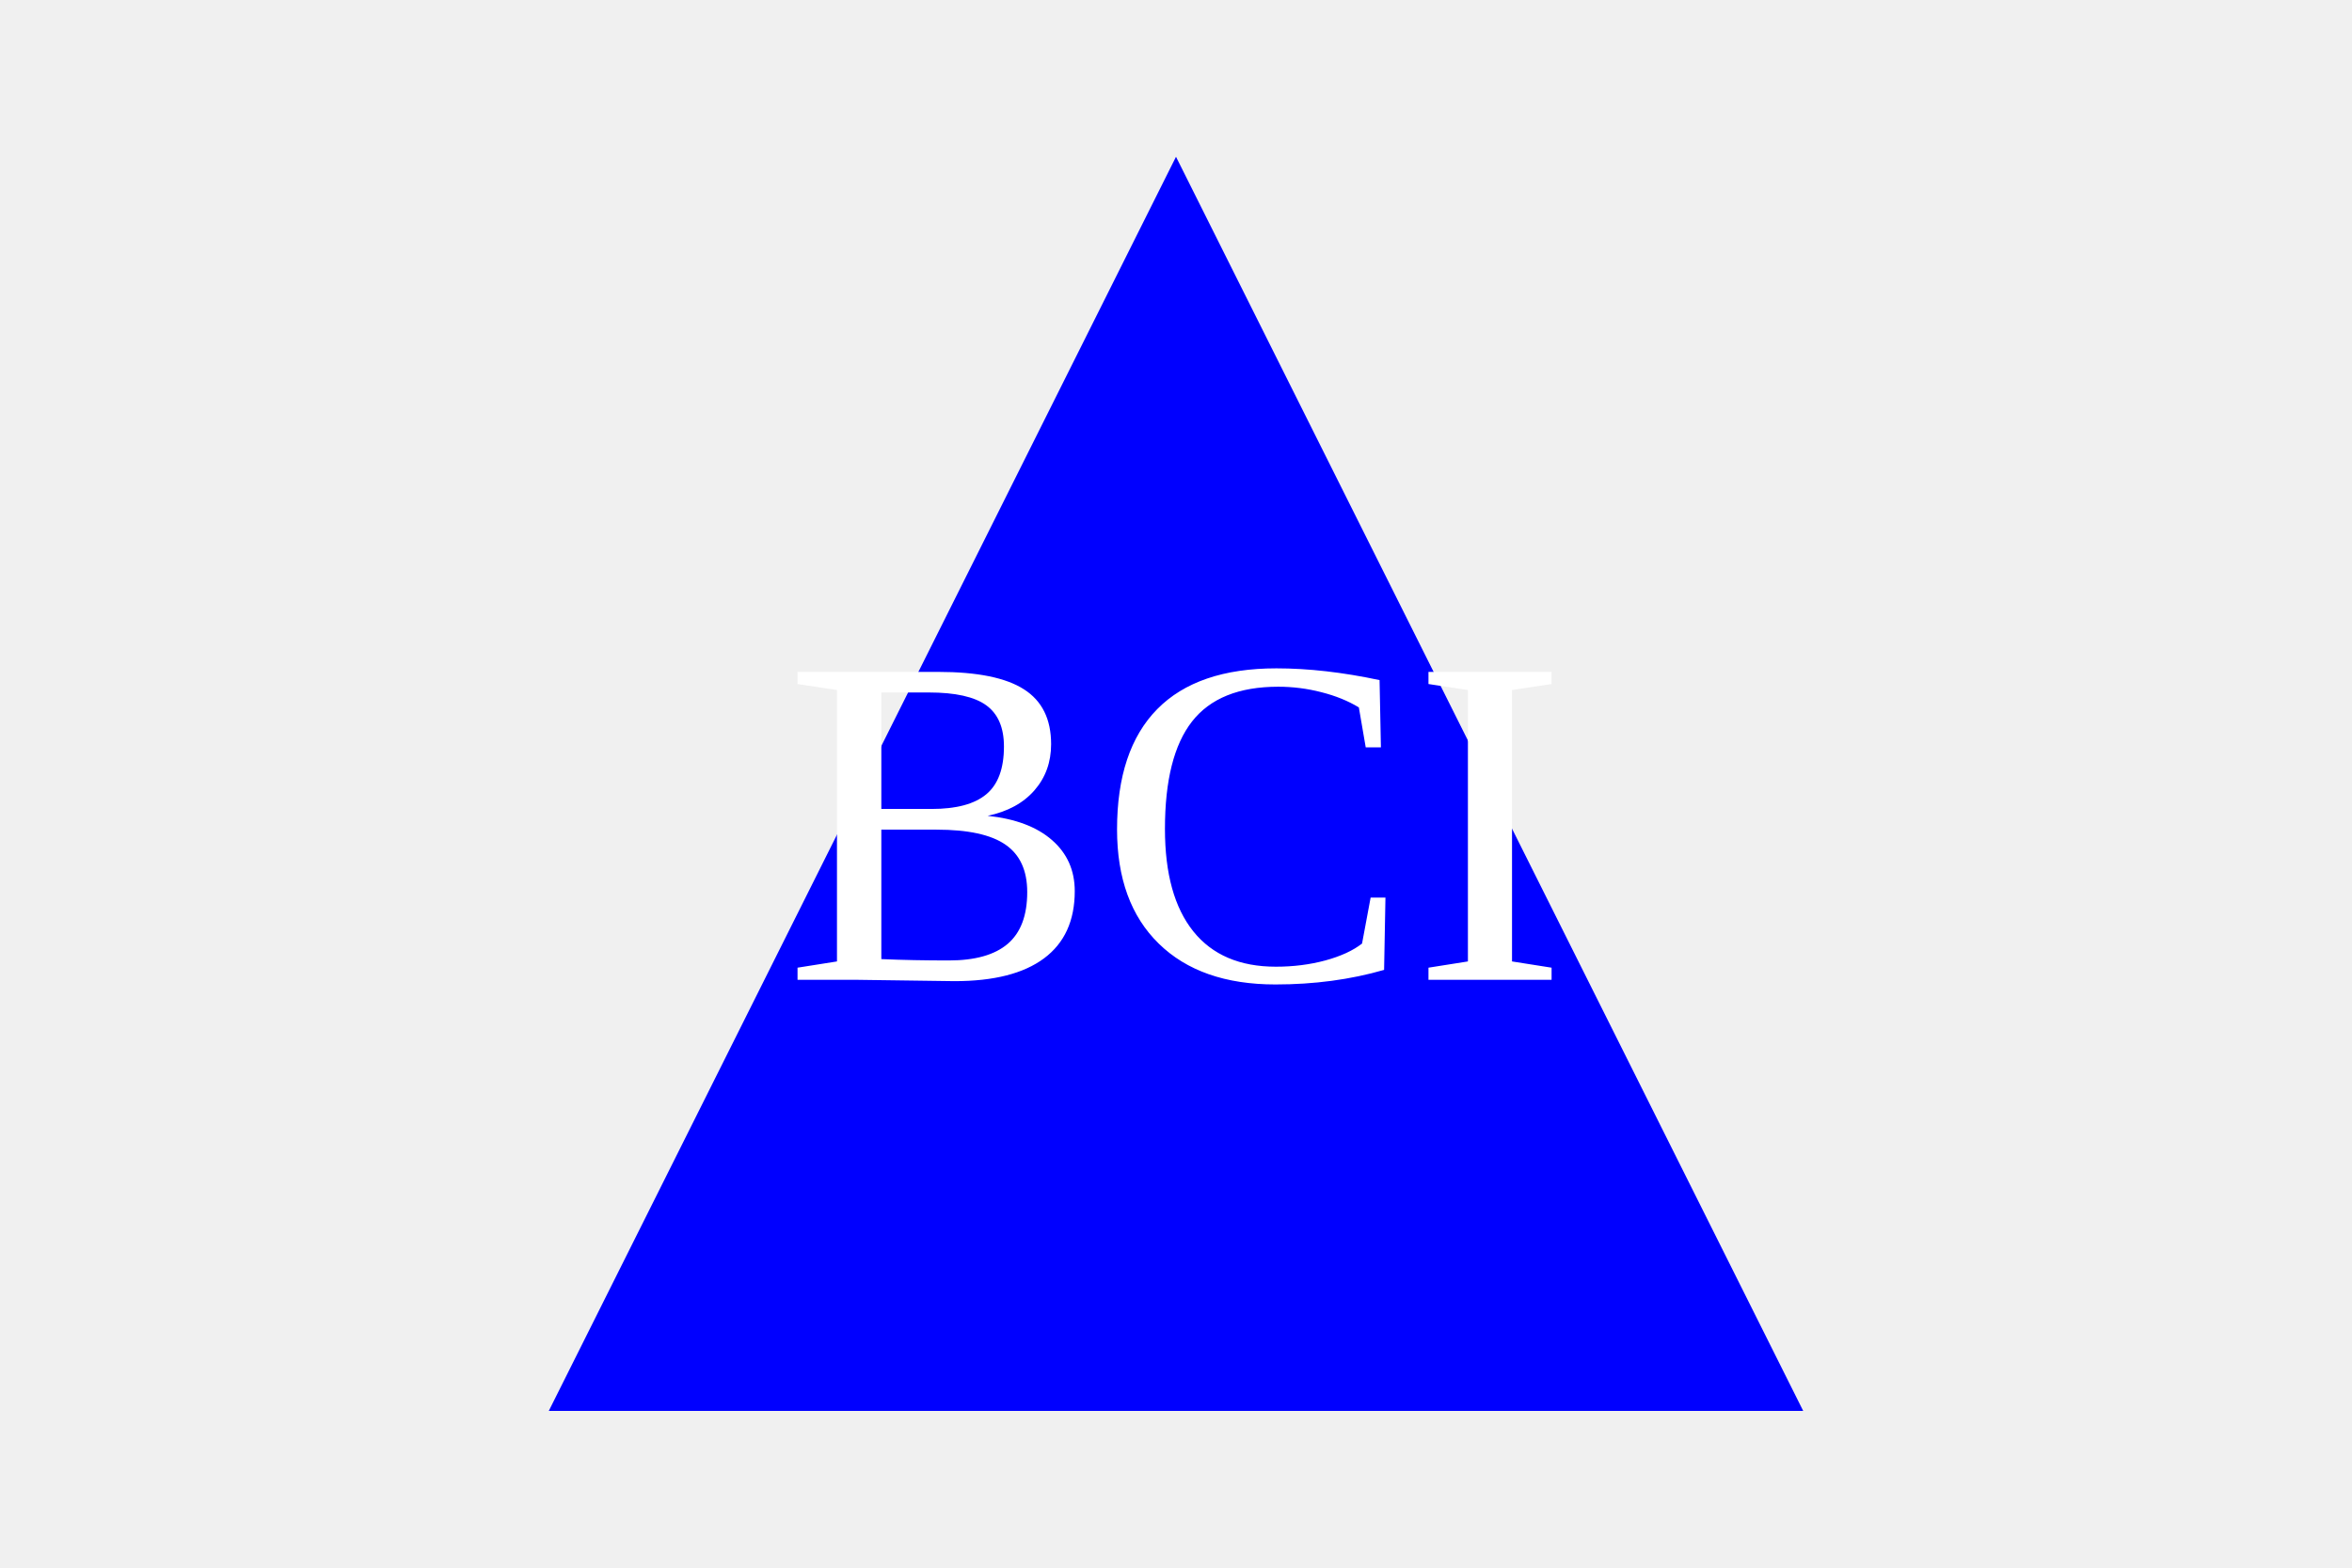
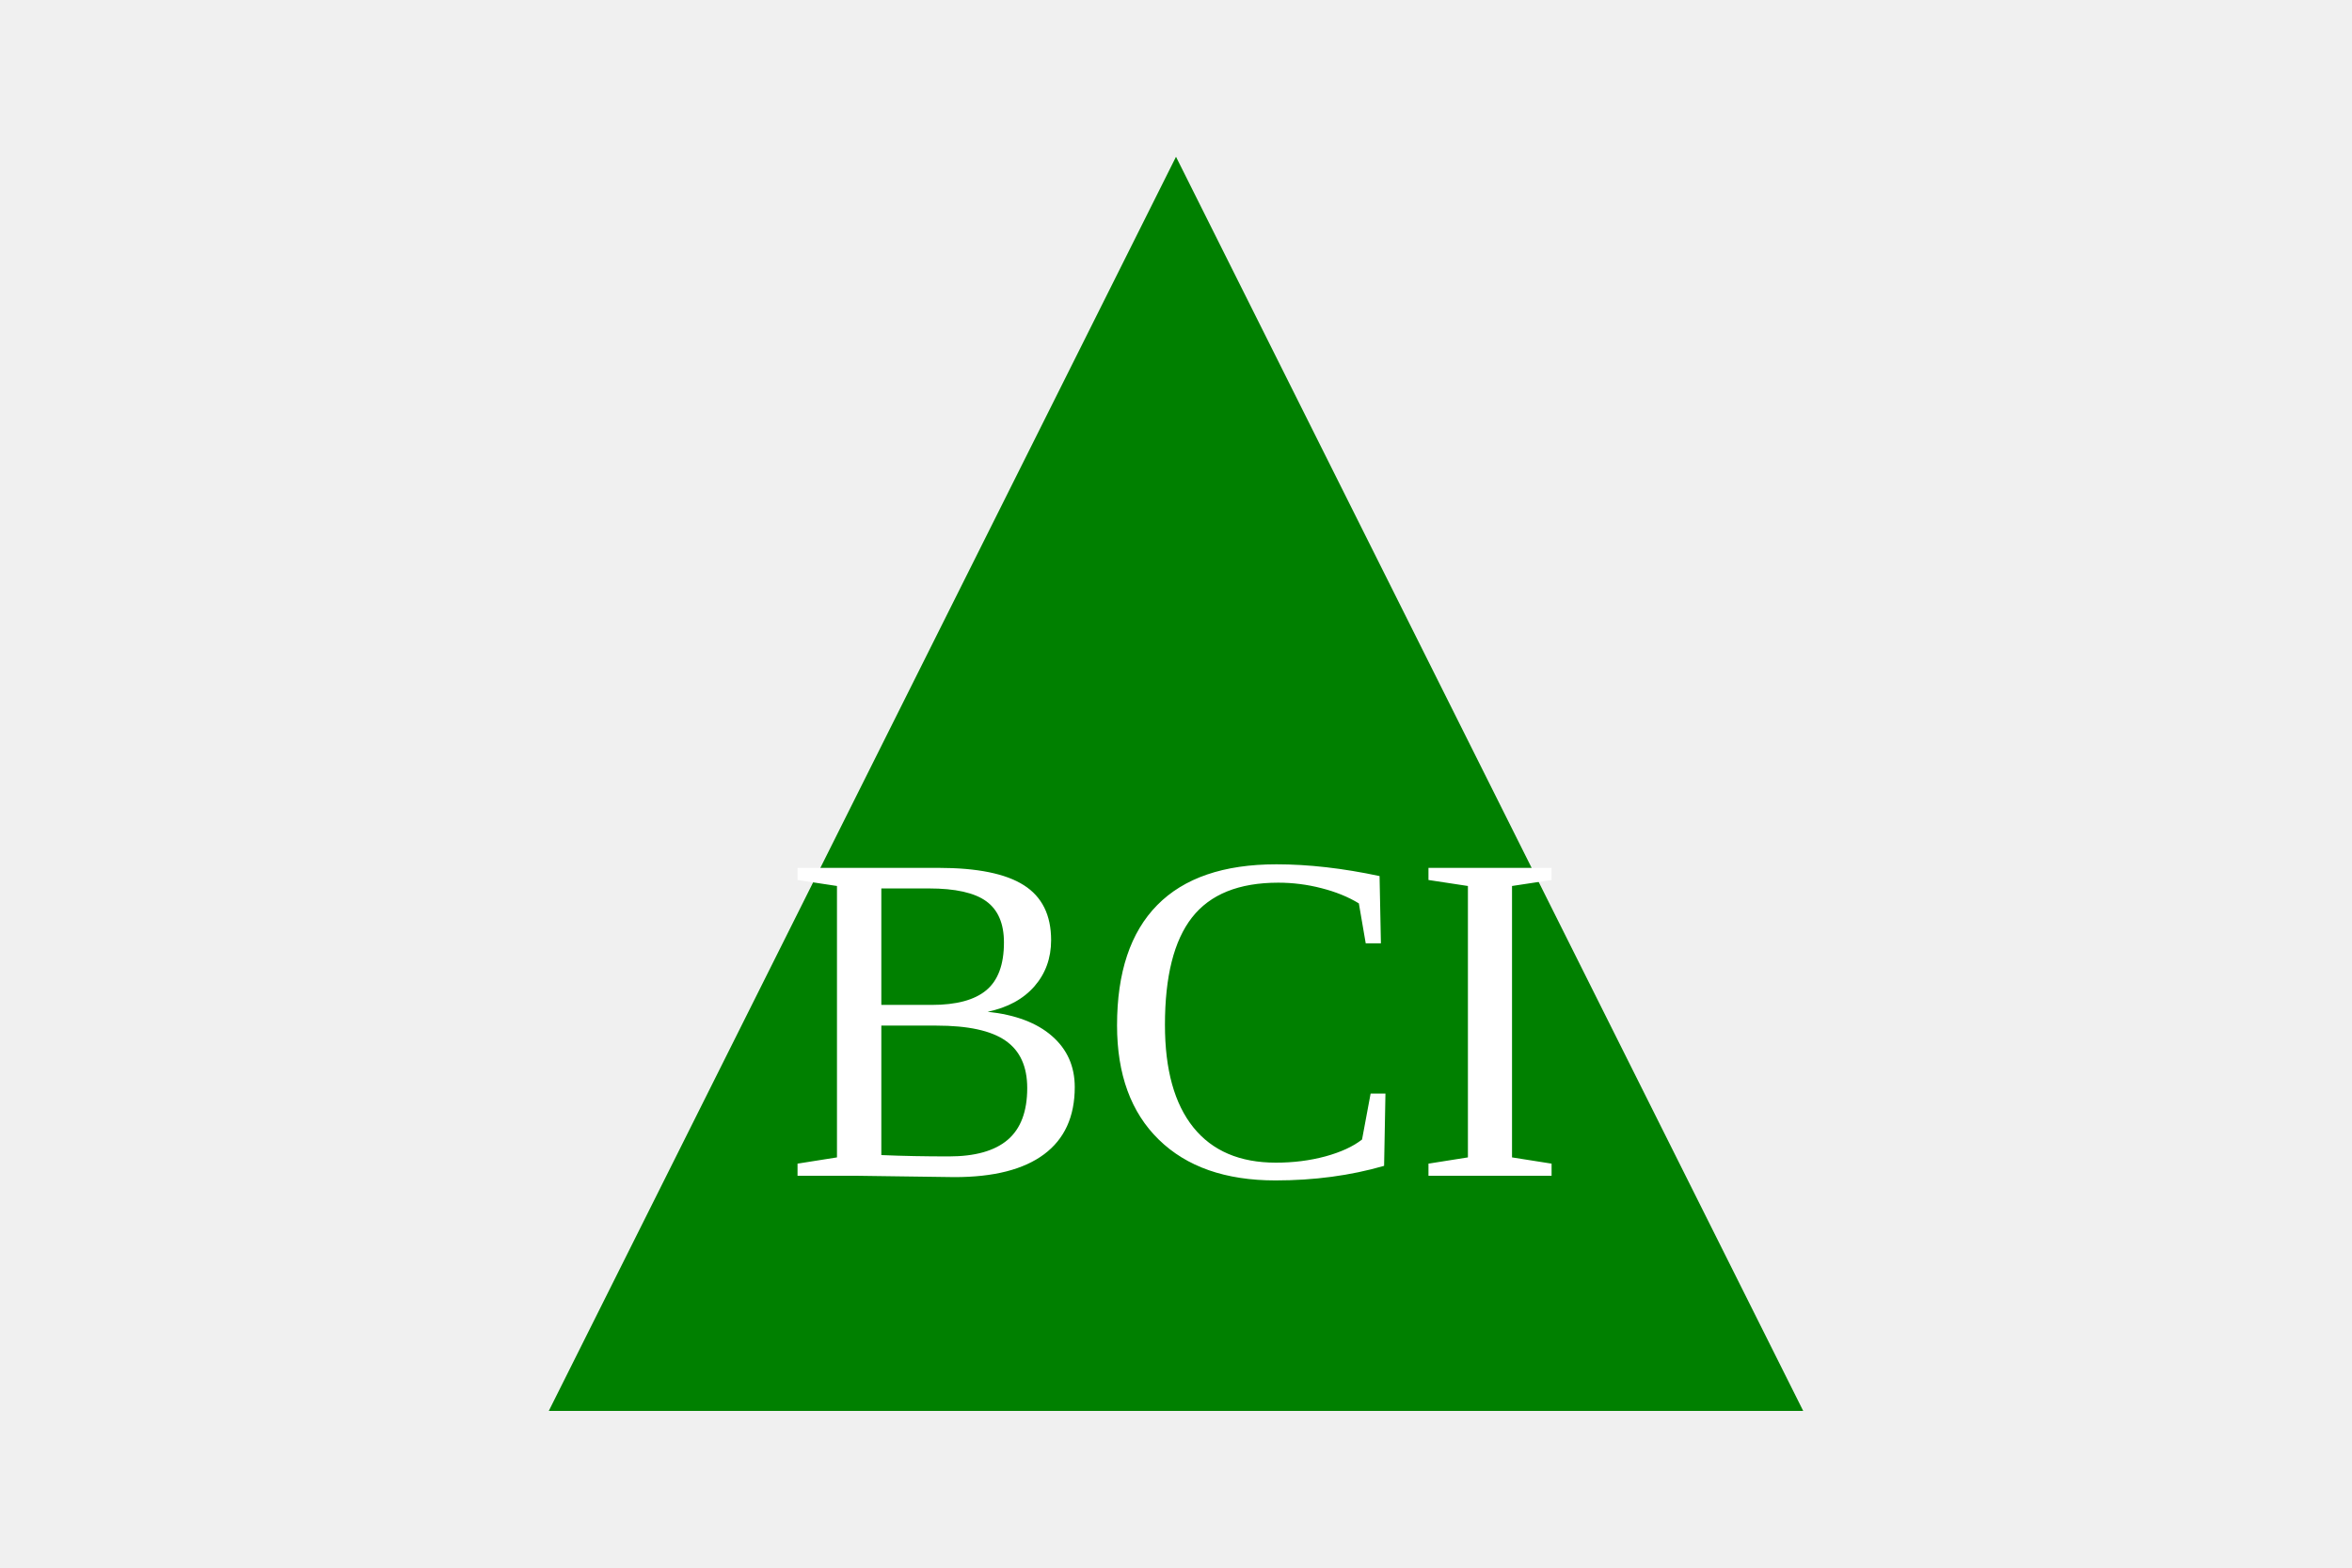
<svg xmlns="http://www.w3.org/2000/svg" version="1.1" width="300" height="200">
-   <polygon points="70 180, 150 20, 230 180" fill="blue" />
-   <text x="150" y="125" font-size="60" text-anchor="middle" fill="white">BCI</text>
+   <polygon points="70 180, 150 20, 230 180" fill="green" />
+   <text x="150" y="150" font-size="60" text-anchor="middle" fill="white">BCI</text>
</svg>
